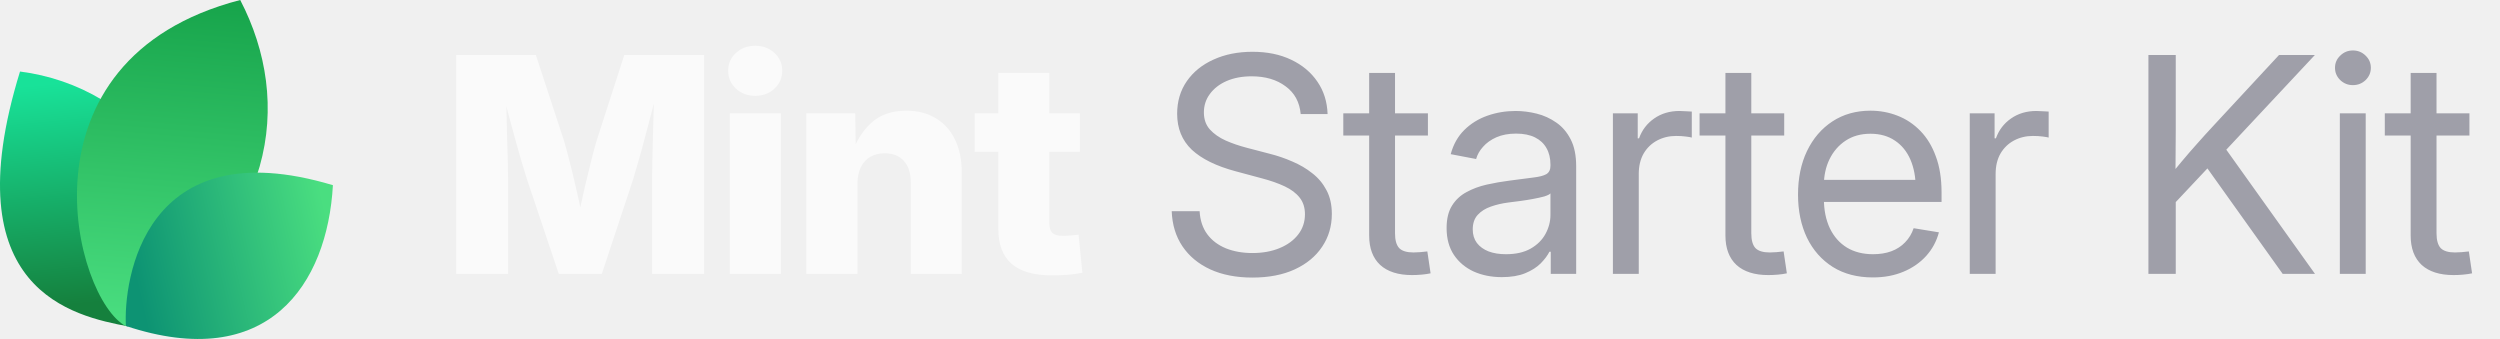
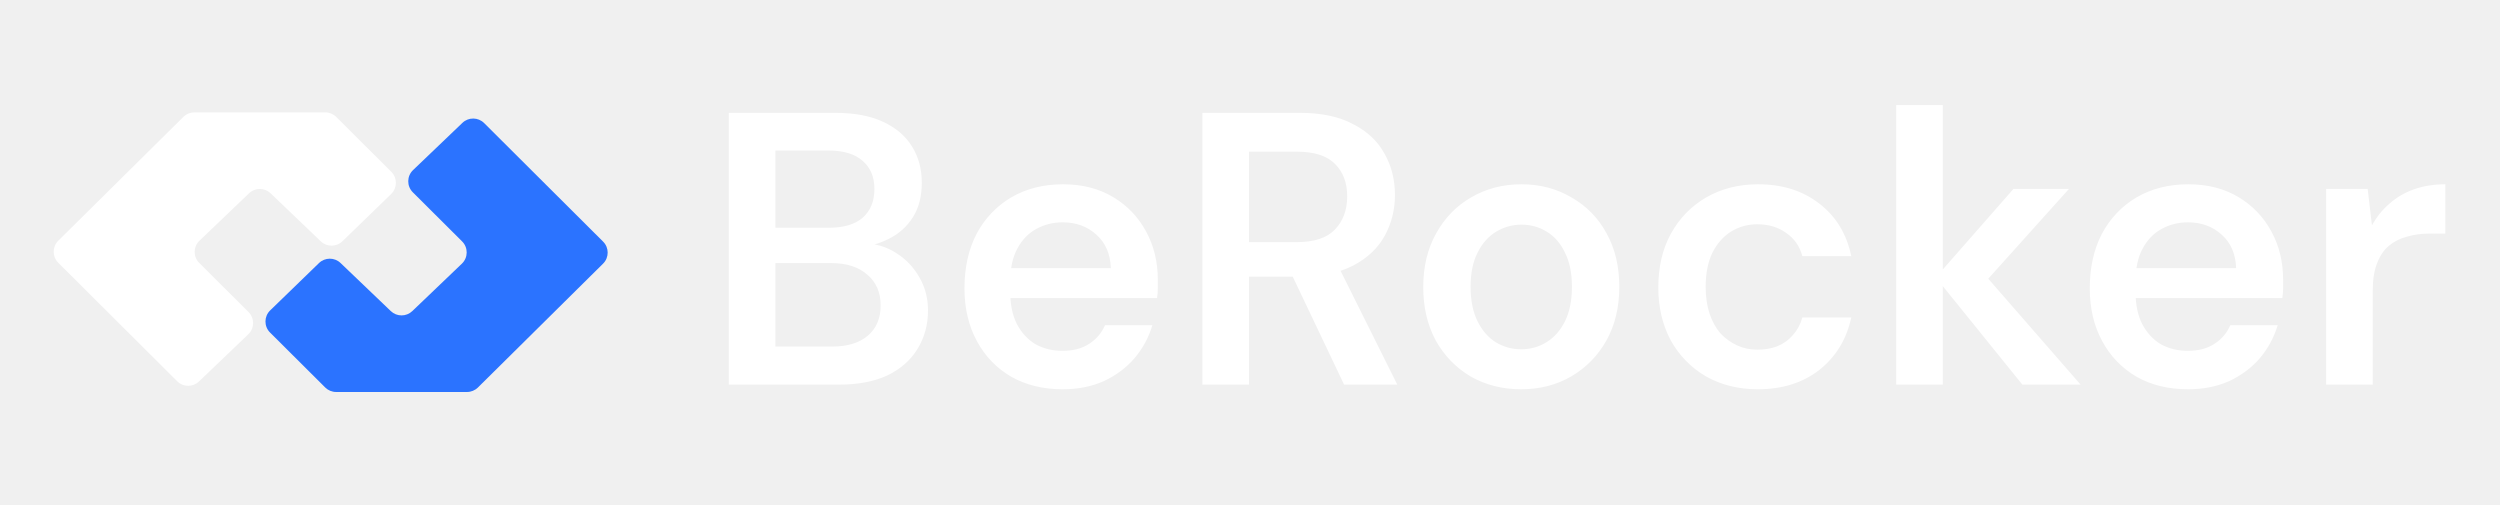
- <svg xmlns="http://www.w3.org/2000/svg" width="177" height="24" viewBox="0 0 177 24" fill="none">
-   <path d="M9.061 23.108C5.268 22.377 -3.391 20.627 1.417 5.064C9.634 6.099 16.973 14.064 9.061 23.108Z" fill="url(#paint0_linear_17557_2145)" />
-   <path d="M8.919 23.094C5.276 21.222 0.784 4.209 17.007 0C20.757 7.193 19.621 16.545 8.919 23.094Z" fill="url(#paint1_linear_17557_2145)" />
-   <path d="M8.914 23.079C8.735 19.882 10.159 9.085 23.57 13.111C23.181 20.123 18.984 26.418 8.914 23.079Z" fill="url(#paint2_linear_17557_2145)" />
-   <path d="M32.301 19.392V3.894H37.938L39.925 9.948C40.036 10.315 40.164 10.787 40.31 11.362C40.462 11.938 40.611 12.552 40.757 13.204C40.91 13.855 41.048 14.483 41.173 15.086C41.305 15.682 41.412 16.192 41.495 16.615H40.695C40.771 16.192 40.871 15.682 40.996 15.086C41.128 14.49 41.267 13.866 41.412 13.214C41.565 12.562 41.714 11.948 41.86 11.373C42.005 10.79 42.133 10.315 42.244 9.948L44.2 3.894H49.848V19.392H46.166V12.704C46.166 12.357 46.173 11.917 46.187 11.383C46.2 10.849 46.214 10.27 46.228 9.646C46.249 9.022 46.266 8.391 46.28 7.753C46.301 7.115 46.311 6.519 46.311 5.964H46.623C46.485 6.561 46.332 7.181 46.166 7.826C45.999 8.471 45.833 9.102 45.666 9.719C45.507 10.336 45.351 10.901 45.198 11.414C45.053 11.928 44.928 12.357 44.824 12.704L42.608 19.392H39.561L37.314 12.704C37.203 12.357 37.072 11.928 36.919 11.414C36.773 10.901 36.614 10.34 36.441 9.729C36.274 9.112 36.104 8.481 35.931 7.836C35.764 7.192 35.608 6.567 35.463 5.964H35.827C35.834 6.512 35.844 7.105 35.858 7.743C35.872 8.374 35.886 9.005 35.9 9.636C35.92 10.26 35.938 10.839 35.952 11.373C35.965 11.907 35.972 12.351 35.972 12.704V19.392H32.301ZM51.668 19.392V8.024H55.288V19.392H51.668ZM53.468 6.786C52.927 6.786 52.473 6.616 52.105 6.276C51.738 5.93 51.554 5.507 51.554 5.007C51.554 4.508 51.738 4.088 52.105 3.749C52.473 3.409 52.927 3.239 53.468 3.239C54.009 3.239 54.463 3.409 54.83 3.749C55.198 4.082 55.382 4.501 55.382 5.007C55.382 5.507 55.198 5.93 54.83 6.276C54.463 6.616 54.009 6.786 53.468 6.786ZM60.708 13.027V19.392H57.088V8.024H60.551L60.593 10.967H60.281C60.593 10.024 61.061 9.268 61.685 8.7C62.309 8.124 63.138 7.836 64.171 7.836C64.975 7.836 65.672 8.017 66.262 8.377C66.851 8.731 67.302 9.234 67.614 9.885C67.933 10.537 68.092 11.307 68.092 12.194V19.392H64.483V12.912C64.483 12.26 64.32 11.754 63.994 11.394C63.675 11.033 63.221 10.853 62.632 10.853C62.25 10.853 61.914 10.936 61.623 11.102C61.332 11.269 61.106 11.515 60.947 11.841C60.787 12.16 60.708 12.555 60.708 13.027ZM76.456 8.024V10.749H69.008V8.024H76.456ZM70.683 5.163H74.292V15.783C74.292 16.102 74.361 16.334 74.5 16.48C74.646 16.625 74.899 16.698 75.259 16.698C75.405 16.698 75.596 16.688 75.831 16.667C76.074 16.646 76.251 16.629 76.362 16.615L76.632 19.309C76.313 19.378 75.963 19.427 75.582 19.455C75.207 19.482 74.836 19.496 74.469 19.496C73.2 19.496 72.25 19.222 71.619 18.674C70.995 18.127 70.683 17.308 70.683 16.22V5.163Z" fill="#FAFAFA" />
-   <path d="M88.667 19.652C87.523 19.652 86.528 19.458 85.682 19.07C84.843 18.681 84.188 18.137 83.716 17.437C83.245 16.736 82.992 15.908 82.957 14.951H84.933C84.968 15.596 85.148 16.14 85.474 16.584C85.8 17.021 86.24 17.354 86.795 17.582C87.35 17.804 87.974 17.915 88.667 17.915C89.388 17.915 90.026 17.801 90.581 17.572C91.143 17.343 91.583 17.024 91.902 16.615C92.228 16.199 92.391 15.717 92.391 15.169C92.391 14.698 92.266 14.306 92.017 13.994C91.767 13.675 91.413 13.408 90.956 13.193C90.498 12.978 89.954 12.787 89.323 12.621L87.502 12.132C86.123 11.765 85.082 11.255 84.382 10.603C83.689 9.944 83.342 9.095 83.342 8.055C83.342 7.174 83.571 6.404 84.028 5.746C84.486 5.087 85.117 4.577 85.921 4.217C86.726 3.849 87.645 3.666 88.678 3.666C89.718 3.666 90.63 3.853 91.413 4.227C92.204 4.602 92.824 5.122 93.275 5.787C93.726 6.446 93.965 7.209 93.993 8.076H92.089C92.013 7.23 91.656 6.574 91.018 6.11C90.387 5.638 89.586 5.403 88.615 5.403C87.95 5.403 87.36 5.513 86.847 5.735C86.341 5.957 85.946 6.262 85.661 6.651C85.377 7.032 85.235 7.469 85.235 7.961C85.235 8.447 85.377 8.849 85.661 9.168C85.946 9.48 86.317 9.74 86.774 9.948C87.232 10.149 87.724 10.319 88.251 10.457L89.884 10.884C90.439 11.023 90.977 11.206 91.496 11.435C92.023 11.657 92.495 11.934 92.911 12.267C93.334 12.593 93.67 12.995 93.92 13.474C94.17 13.945 94.294 14.504 94.294 15.149C94.294 16.015 94.066 16.788 93.608 17.468C93.157 18.148 92.512 18.681 91.673 19.07C90.834 19.458 89.832 19.652 88.667 19.652ZM101.097 8.024V9.594H95.106V8.024H101.097ZM96.937 5.163H98.767V16.521C98.767 17 98.865 17.347 99.059 17.562C99.26 17.77 99.6 17.874 100.078 17.874C100.21 17.874 100.366 17.867 100.546 17.853C100.733 17.832 100.903 17.815 101.056 17.801L101.285 19.351C101.097 19.392 100.886 19.423 100.65 19.444C100.414 19.465 100.189 19.475 99.974 19.475C98.996 19.475 98.244 19.236 97.717 18.758C97.197 18.272 96.937 17.579 96.937 16.677V5.163ZM106.33 19.621C105.595 19.621 104.932 19.489 104.343 19.226C103.754 18.955 103.285 18.564 102.939 18.05C102.592 17.53 102.419 16.896 102.419 16.147C102.419 15.495 102.547 14.965 102.804 14.556C103.06 14.146 103.403 13.828 103.833 13.599C104.263 13.363 104.742 13.186 105.269 13.068C105.796 12.95 106.333 12.857 106.881 12.787C107.574 12.69 108.132 12.617 108.555 12.569C108.978 12.52 109.287 12.441 109.481 12.33C109.675 12.212 109.772 12.014 109.772 11.737V11.654C109.772 11.203 109.679 10.815 109.492 10.489C109.311 10.163 109.041 9.91 108.68 9.729C108.32 9.549 107.872 9.459 107.338 9.459C106.805 9.459 106.34 9.546 105.945 9.719C105.556 9.892 105.241 10.118 104.998 10.395C104.755 10.665 104.593 10.953 104.509 11.258L102.71 10.915C102.897 10.222 103.22 9.65 103.677 9.199C104.135 8.748 104.679 8.412 105.31 8.19C105.941 7.968 106.607 7.857 107.307 7.857C107.8 7.857 108.295 7.92 108.795 8.044C109.301 8.169 109.765 8.381 110.188 8.679C110.611 8.97 110.951 9.369 111.208 9.875C111.464 10.374 111.593 11.005 111.593 11.768V19.392H109.793V17.822H109.7C109.568 18.085 109.363 18.359 109.086 18.643C108.809 18.921 108.444 19.153 107.994 19.34C107.543 19.527 106.988 19.621 106.33 19.621ZM106.621 17.998C107.321 17.998 107.904 17.867 108.368 17.603C108.84 17.333 109.19 16.986 109.419 16.563C109.654 16.133 109.772 15.682 109.772 15.211V13.692C109.703 13.769 109.554 13.841 109.325 13.911C109.096 13.973 108.829 14.032 108.524 14.088C108.226 14.143 107.921 14.192 107.609 14.233C107.304 14.275 107.033 14.309 106.798 14.337C106.354 14.393 105.938 14.49 105.549 14.628C105.168 14.76 104.86 14.954 104.624 15.211C104.388 15.467 104.27 15.811 104.27 16.241C104.27 16.615 104.367 16.934 104.561 17.198C104.762 17.461 105.04 17.662 105.393 17.801C105.747 17.933 106.156 17.998 106.621 17.998ZM114.193 19.392V8.024H115.951V9.792H116.045C116.253 9.209 116.61 8.741 117.116 8.388C117.622 8.034 118.219 7.857 118.905 7.857C119.058 7.857 119.217 7.864 119.384 7.878C119.55 7.885 119.682 7.892 119.779 7.899V9.74C119.716 9.719 119.578 9.695 119.363 9.667C119.155 9.639 118.922 9.625 118.666 9.625C118.174 9.625 117.726 9.733 117.324 9.948C116.922 10.163 116.603 10.471 116.367 10.874C116.138 11.276 116.024 11.758 116.024 12.319V19.392H114.193ZM126.322 8.024V9.594H120.33V8.024H126.322ZM122.161 5.163H123.992V16.521C123.992 17 124.089 17.347 124.283 17.562C124.484 17.77 124.824 17.874 125.302 17.874C125.434 17.874 125.59 17.867 125.77 17.853C125.958 17.832 126.127 17.815 126.28 17.801L126.509 19.351C126.322 19.392 126.11 19.423 125.874 19.444C125.639 19.465 125.413 19.475 125.198 19.475C124.221 19.475 123.468 19.236 122.941 18.758C122.421 18.272 122.161 17.579 122.161 16.677V5.163ZM132.604 19.642C131.502 19.642 130.555 19.396 129.765 18.903C128.974 18.404 128.364 17.714 127.934 16.834C127.511 15.946 127.3 14.927 127.3 13.775C127.3 12.611 127.511 11.584 127.934 10.697C128.364 9.802 128.964 9.102 129.734 8.596C130.51 8.089 131.408 7.836 132.428 7.836C133.1 7.836 133.738 7.954 134.341 8.19C134.952 8.426 135.489 8.783 135.954 9.261C136.425 9.74 136.793 10.343 137.056 11.071C137.327 11.792 137.462 12.645 137.462 13.63V14.296H128.433V12.735H136.463L135.631 13.297C135.631 12.541 135.506 11.876 135.257 11.3C135.007 10.725 134.643 10.277 134.165 9.958C133.686 9.632 133.107 9.469 132.428 9.469C131.748 9.469 131.162 9.632 130.67 9.958C130.177 10.284 129.796 10.725 129.526 11.279C129.262 11.827 129.13 12.441 129.13 13.12V14.046C129.13 14.864 129.273 15.572 129.557 16.168C129.841 16.757 130.243 17.211 130.763 17.53C131.283 17.842 131.901 17.998 132.615 17.998C133.093 17.998 133.523 17.929 133.905 17.79C134.293 17.645 134.619 17.433 134.882 17.156C135.153 16.879 135.354 16.546 135.486 16.157L137.275 16.449C137.108 17.08 136.81 17.634 136.38 18.113C135.95 18.591 135.413 18.966 134.768 19.236C134.123 19.507 133.402 19.642 132.604 19.642ZM139.459 19.392V8.024H141.217V9.792H141.311C141.519 9.209 141.876 8.741 142.382 8.388C142.888 8.034 143.485 7.857 144.171 7.857C144.324 7.857 144.483 7.864 144.649 7.878C144.816 7.885 144.948 7.892 145.045 7.899V9.74C144.982 9.719 144.844 9.695 144.629 9.667C144.421 9.639 144.188 9.625 143.932 9.625C143.439 9.625 142.992 9.733 142.59 9.948C142.188 10.163 141.869 10.471 141.633 10.874C141.404 11.276 141.29 11.758 141.29 12.319V19.392H139.459ZM153.429 14.961V12.715C153.783 12.257 154.136 11.82 154.49 11.404C154.844 10.981 155.204 10.565 155.572 10.156C155.939 9.74 156.314 9.327 156.695 8.918L161.355 3.894H163.893L157.277 10.967H157.184L153.429 14.961ZM152.108 19.392V3.894H154.043V9.241L154.022 12.559L154.043 13.505V19.392H152.108ZM161.615 19.392L155.967 11.477L157.173 9.969L163.903 19.392H161.615ZM165.661 19.392V8.024H167.492V19.392H165.661ZM166.587 6.027C166.24 6.027 165.942 5.909 165.692 5.673C165.443 5.43 165.318 5.139 165.318 4.799C165.318 4.459 165.443 4.172 165.692 3.936C165.942 3.693 166.24 3.572 166.587 3.572C166.934 3.572 167.232 3.693 167.482 3.936C167.731 4.172 167.856 4.459 167.856 4.799C167.856 5.139 167.731 5.43 167.482 5.673C167.232 5.909 166.934 6.027 166.587 6.027ZM174.836 8.024V9.594H168.844V8.024H174.836ZM170.675 5.163H172.506V16.521C172.506 17 172.603 17.347 172.797 17.562C172.998 17.77 173.338 17.874 173.816 17.874C173.948 17.874 174.104 17.867 174.284 17.853C174.472 17.832 174.641 17.815 174.794 17.801L175.023 19.351C174.836 19.392 174.624 19.423 174.388 19.444C174.153 19.465 173.927 19.475 173.712 19.475C172.735 19.475 171.982 19.236 171.455 18.758C170.935 18.272 170.675 17.579 170.675 16.677V5.163Z" fill="#9F9FA9" />
-   <defs>
-     <linearGradient id="paint0_linear_17557_2145" x1="3.776" y1="5.916" x2="5.232" y2="21.559" gradientUnits="userSpaceOnUse">
-       <stop stop-color="#18E299" />
-       <stop offset="1" stop-color="#15803D" />
-     </linearGradient>
-     <linearGradient id="paint1_linear_17557_2145" x1="12.171" y1="-0.718" x2="10.19" y2="22.983" gradientUnits="userSpaceOnUse">
-       <stop stop-color="#16A34A" />
-       <stop offset="1" stop-color="#4ADE80" />
-     </linearGradient>
-     <linearGradient id="paint2_linear_17557_2145" x1="23.133" y1="15.353" x2="9.338" y2="18.52" gradientUnits="userSpaceOnUse">
-       <stop stop-color="#4ADE80" />
-       <stop offset="1" stop-color="#0D9373" />
-     </linearGradient>
-   </defs>
+ <svg xmlns="http://www.w3.org/2000/svg" width="689" height="139" viewBox="0 0 689 139" fill="none">
+   <path d="M50.552 32.206L16.065 66.336C14.376 68.007 14.371 70.734 16.054 72.412L48.843 105.082C50.489 106.722 53.144 106.75 54.824 105.143L68.432 92.126C70.17 90.464 70.198 87.697 68.494 85.999L54.91 72.464C53.206 70.766 53.235 67.999 54.972 66.337L68.642 53.262C70.297 51.678 72.905 51.679 74.56 53.262L88.419 66.519C90.082 68.109 92.706 68.101 94.359 66.499L107.805 53.463C109.523 51.797 109.542 49.046 107.846 47.356L92.652 32.216C91.849 31.417 90.763 30.968 89.63 30.968H53.564C52.436 30.968 51.354 31.413 50.552 32.206Z" fill="white" />
+   <path d="M131.717 106.794L166.205 72.664C167.894 70.993 167.898 68.266 166.215 66.588L133.427 33.918C131.78 32.278 129.125 32.25 127.445 33.857L113.837 46.874C112.099 48.536 112.071 51.303 113.775 53.001L127.359 66.536C129.063 68.234 129.035 71.001 127.297 72.663L113.628 85.738C111.972 87.322 109.364 87.321 107.709 85.738L93.85 72.481C92.187 70.891 89.563 70.899 87.91 72.501L74.465 85.537C72.746 87.203 72.727 89.954 74.423 91.644L89.618 106.784C90.42 107.583 91.507 108.032 92.639 108.032H128.706C129.833 108.032 130.915 107.587 131.717 106.794Z" fill="#2B73FF" />
+   <path d="M200.866 106V31.1H230.184C235.463 31.1 239.85 31.92 243.345 33.561C246.912 35.202 249.587 37.484 251.37 40.409C253.154 43.262 254.045 46.579 254.045 50.36C254.045 54.141 253.225 57.315 251.584 59.883C249.944 62.451 247.768 64.413 245.057 65.768C242.418 67.123 239.529 67.944 236.39 68.229L237.995 67.052C241.348 67.123 244.344 68.015 246.983 69.727C249.694 71.439 251.834 73.686 253.403 76.468C254.973 79.179 255.757 82.21 255.757 85.563C255.757 89.486 254.794 93.017 252.868 96.156C251.014 99.223 248.267 101.649 244.629 103.432C240.991 105.144 236.533 106 231.254 106H200.866ZM213.706 95.514H229.328C233.537 95.514 236.818 94.515 239.172 92.518C241.526 90.521 242.703 87.739 242.703 84.172C242.703 80.605 241.491 77.788 239.065 75.719C236.64 73.579 233.323 72.509 229.114 72.509H213.706V95.514ZM213.706 62.772H228.365C232.502 62.772 235.641 61.845 237.781 59.99C239.921 58.064 240.991 55.425 240.991 52.072C240.991 48.791 239.921 46.223 237.781 44.368C235.641 42.442 232.467 41.479 228.258 41.479H213.706V62.772ZM292.879 107.284C287.529 107.284 282.821 106.143 278.755 103.86C274.689 101.506 271.514 98.225 269.232 94.016C266.949 89.807 265.808 84.957 265.808 79.464C265.808 73.757 266.913 68.764 269.125 64.484C271.407 60.204 274.582 56.851 278.648 54.426C282.785 52.001 287.564 50.788 292.986 50.788C298.264 50.788 302.865 51.965 306.789 54.319C310.712 56.673 313.744 59.847 315.884 63.842C318.024 67.765 319.094 72.188 319.094 77.11C319.094 77.823 319.094 78.608 319.094 79.464C319.094 80.32 319.022 81.212 318.88 82.139H275.01V73.9H306.147C306.004 69.977 304.684 66.909 302.188 64.698C299.691 62.415 296.588 61.274 292.879 61.274C290.239 61.274 287.814 61.88 285.603 63.093C283.391 64.306 281.644 66.125 280.36 68.55C279.076 70.904 278.434 73.9 278.434 77.538V80.641C278.434 83.994 279.04 86.883 280.253 89.308C281.537 91.733 283.249 93.588 285.389 94.872C287.6 96.085 290.061 96.691 292.772 96.691C295.768 96.691 298.229 96.049 300.155 94.765C302.152 93.481 303.614 91.769 304.542 89.629H317.596C316.597 92.982 314.956 96.013 312.674 98.724C310.391 101.363 307.573 103.468 304.221 105.037C300.868 106.535 297.087 107.284 292.879 107.284ZM331.377 106V31.1H358.234C364.155 31.1 369.041 32.134 372.893 34.203C376.816 36.2 379.705 38.911 381.56 42.335C383.486 45.688 384.449 49.504 384.449 53.784C384.449 57.779 383.522 61.488 381.667 64.912C379.812 68.336 376.923 71.082 373 73.151C369.077 75.22 364.048 76.254 357.913 76.254H344.217V106H331.377ZM370.432 106L354.703 72.937H368.613L385.091 106H370.432ZM344.217 66.731H357.378C362.157 66.731 365.653 65.59 367.864 63.307C370.147 60.953 371.288 57.886 371.288 54.105C371.288 50.396 370.182 47.435 367.971 45.224C365.76 42.941 362.229 41.8 357.378 41.8H344.217V66.731ZM419.207 107.284C414.071 107.284 409.435 106.107 405.297 103.753C401.231 101.328 398.021 98.011 395.667 93.802C393.385 89.522 392.243 84.636 392.243 79.143C392.243 73.508 393.42 68.586 395.774 64.377C398.128 60.097 401.338 56.78 405.404 54.426C409.542 52.001 414.178 50.788 419.314 50.788C424.45 50.788 429.051 52.001 433.117 54.426C437.255 56.78 440.465 60.061 442.747 64.27C445.101 68.479 446.278 73.401 446.278 79.036C446.278 84.671 445.101 89.593 442.747 93.802C440.393 98.011 437.148 101.328 433.01 103.753C428.944 106.107 424.343 107.284 419.207 107.284ZM419.207 96.263C421.775 96.263 424.094 95.621 426.162 94.337C428.302 93.053 430.014 91.127 431.298 88.559C432.582 85.991 433.224 82.817 433.224 79.036C433.224 75.255 432.582 72.117 431.298 69.62C430.086 67.052 428.409 65.126 426.269 63.842C424.201 62.558 421.882 61.916 419.314 61.916C416.818 61.916 414.499 62.558 412.359 63.842C410.219 65.126 408.507 67.052 407.223 69.62C405.939 72.117 405.297 75.255 405.297 79.036C405.297 82.817 405.939 85.991 407.223 88.559C408.507 91.127 410.184 93.053 412.252 94.337C414.392 95.621 416.711 96.263 419.207 96.263ZM484.42 107.284C479.142 107.284 474.398 106.107 470.189 103.753C466.052 101.328 462.806 98.011 460.452 93.802C458.17 89.522 457.028 84.671 457.028 79.25C457.028 73.615 458.17 68.693 460.452 64.484C462.806 60.204 466.052 56.851 470.189 54.426C474.398 52.001 479.177 50.788 484.527 50.788C491.233 50.788 496.868 52.571 501.433 56.138C505.999 59.633 508.923 64.448 510.207 70.583H496.725C496.012 67.872 494.514 65.732 492.231 64.163C490.02 62.594 487.381 61.809 484.313 61.809C481.674 61.809 479.249 62.487 477.037 63.842C474.897 65.197 473.185 67.159 471.901 69.727C470.689 72.295 470.082 75.398 470.082 79.036C470.082 81.818 470.439 84.279 471.152 86.419C471.866 88.559 472.864 90.378 474.148 91.876C475.504 93.303 477.037 94.408 478.749 95.193C480.461 95.978 482.316 96.37 484.313 96.37C486.382 96.37 488.237 96.049 489.877 95.407C491.589 94.694 493.016 93.659 494.157 92.304C495.37 90.949 496.226 89.344 496.725 87.489H510.207C508.923 93.481 505.999 98.296 501.433 101.934C496.868 105.501 491.197 107.284 484.42 107.284ZM557.363 106L533.502 76.468L554.902 52.072H570.203L543.56 81.711V71.76L573.413 106H557.363ZM522.588 106V28.96H535.428V106H522.588ZM603.011 107.284C597.661 107.284 592.953 106.143 588.887 103.86C584.821 101.506 581.647 98.225 579.364 94.016C577.082 89.807 575.94 84.957 575.94 79.464C575.94 73.757 577.046 68.764 579.257 64.484C581.54 60.204 584.714 56.851 588.78 54.426C592.918 52.001 597.697 50.788 603.118 50.788C608.397 50.788 612.998 51.965 616.921 54.319C620.845 56.673 623.876 59.847 626.016 63.842C628.156 67.765 629.226 72.188 629.226 77.11C629.226 77.823 629.226 78.608 629.226 79.464C629.226 80.32 629.155 81.212 629.012 82.139H585.142V73.9H616.279C616.137 69.977 614.817 66.909 612.32 64.698C609.824 62.415 606.721 61.274 603.011 61.274C600.372 61.274 597.947 61.88 595.735 63.093C593.524 64.306 591.776 66.125 590.492 68.55C589.208 70.904 588.566 73.9 588.566 77.538V80.641C588.566 83.994 589.173 86.883 590.385 89.308C591.669 91.733 593.381 93.588 595.521 94.872C597.733 96.085 600.194 96.691 602.904 96.691C605.9 96.691 608.361 96.049 610.287 94.765C612.285 93.481 613.747 91.769 614.674 89.629H627.728C626.73 92.982 625.089 96.013 622.806 98.724C620.524 101.363 617.706 103.468 614.353 105.037C611.001 106.535 607.22 107.284 603.011 107.284ZM641.082 106V52.072H652.531L653.708 62.13C654.992 59.776 656.597 57.779 658.523 56.138C660.449 54.426 662.696 53.106 665.264 52.179C667.903 51.252 670.792 50.788 673.931 50.788V64.377H669.437C667.297 64.377 665.264 64.662 663.338 65.233C661.412 65.732 659.735 66.588 658.309 67.801C656.953 68.942 655.883 70.547 655.099 72.616C654.314 74.613 653.922 77.146 653.922 80.213V106H641.082Z" fill="white" />
</svg>
